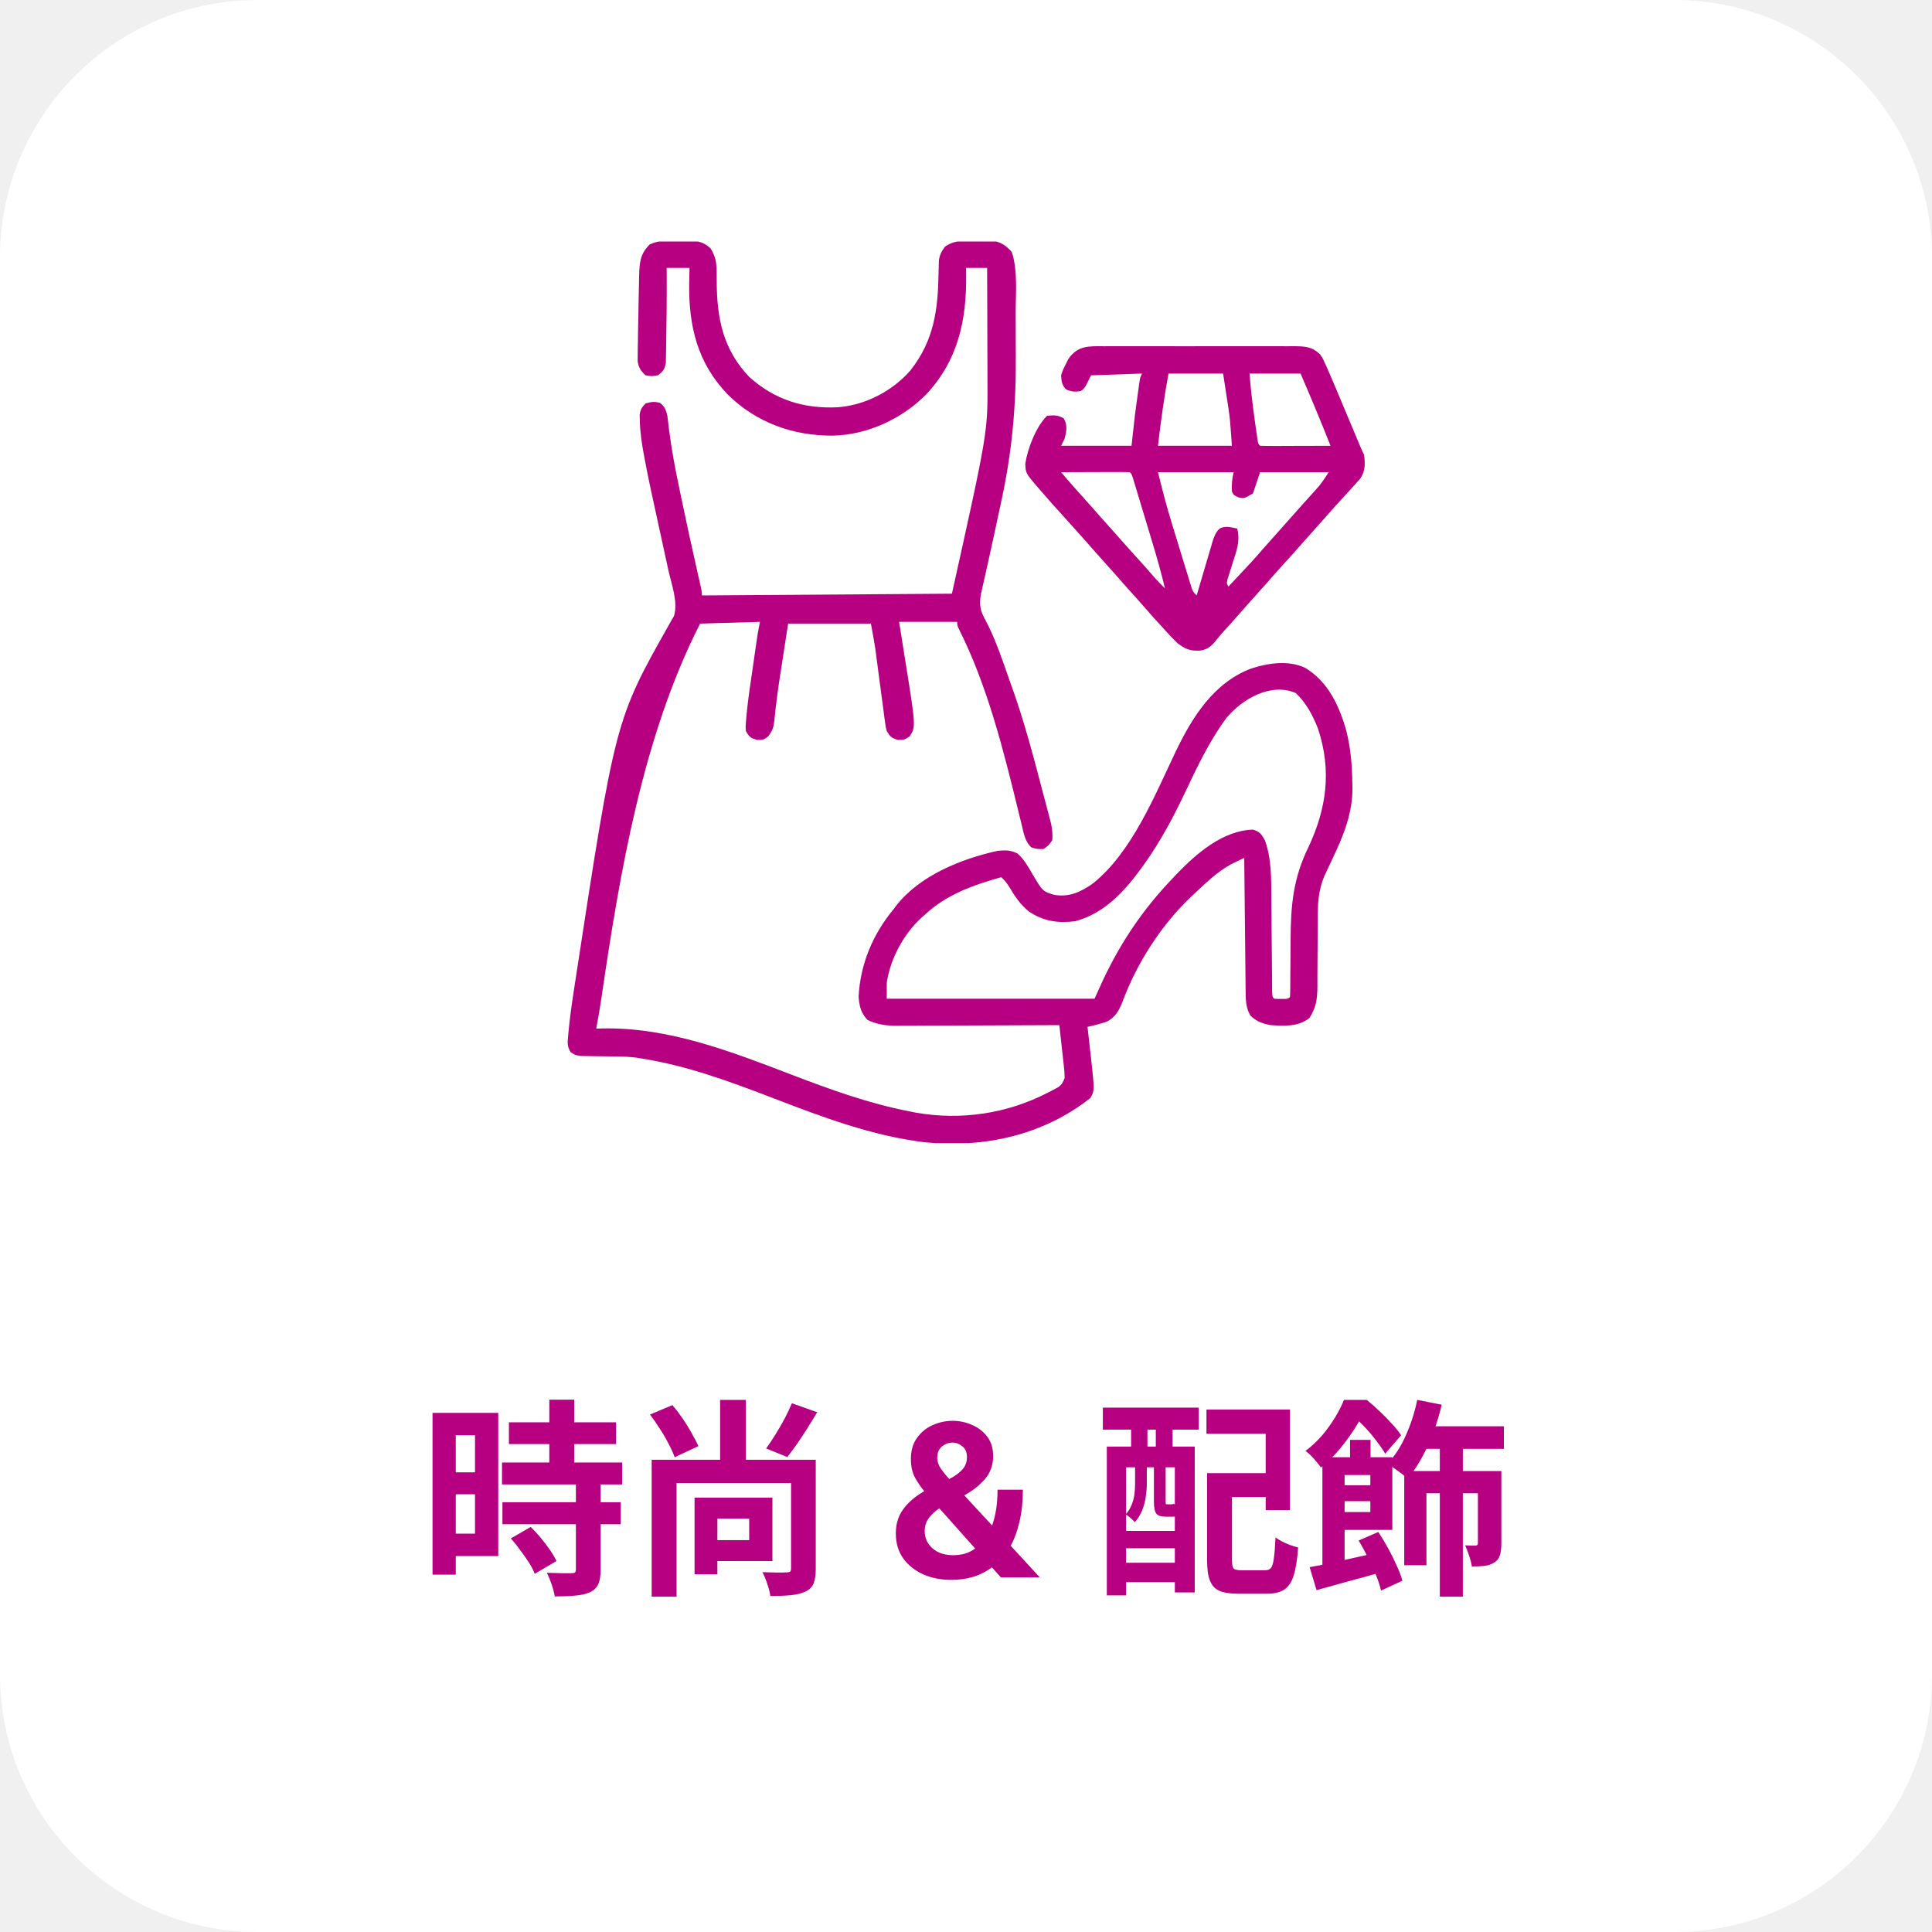
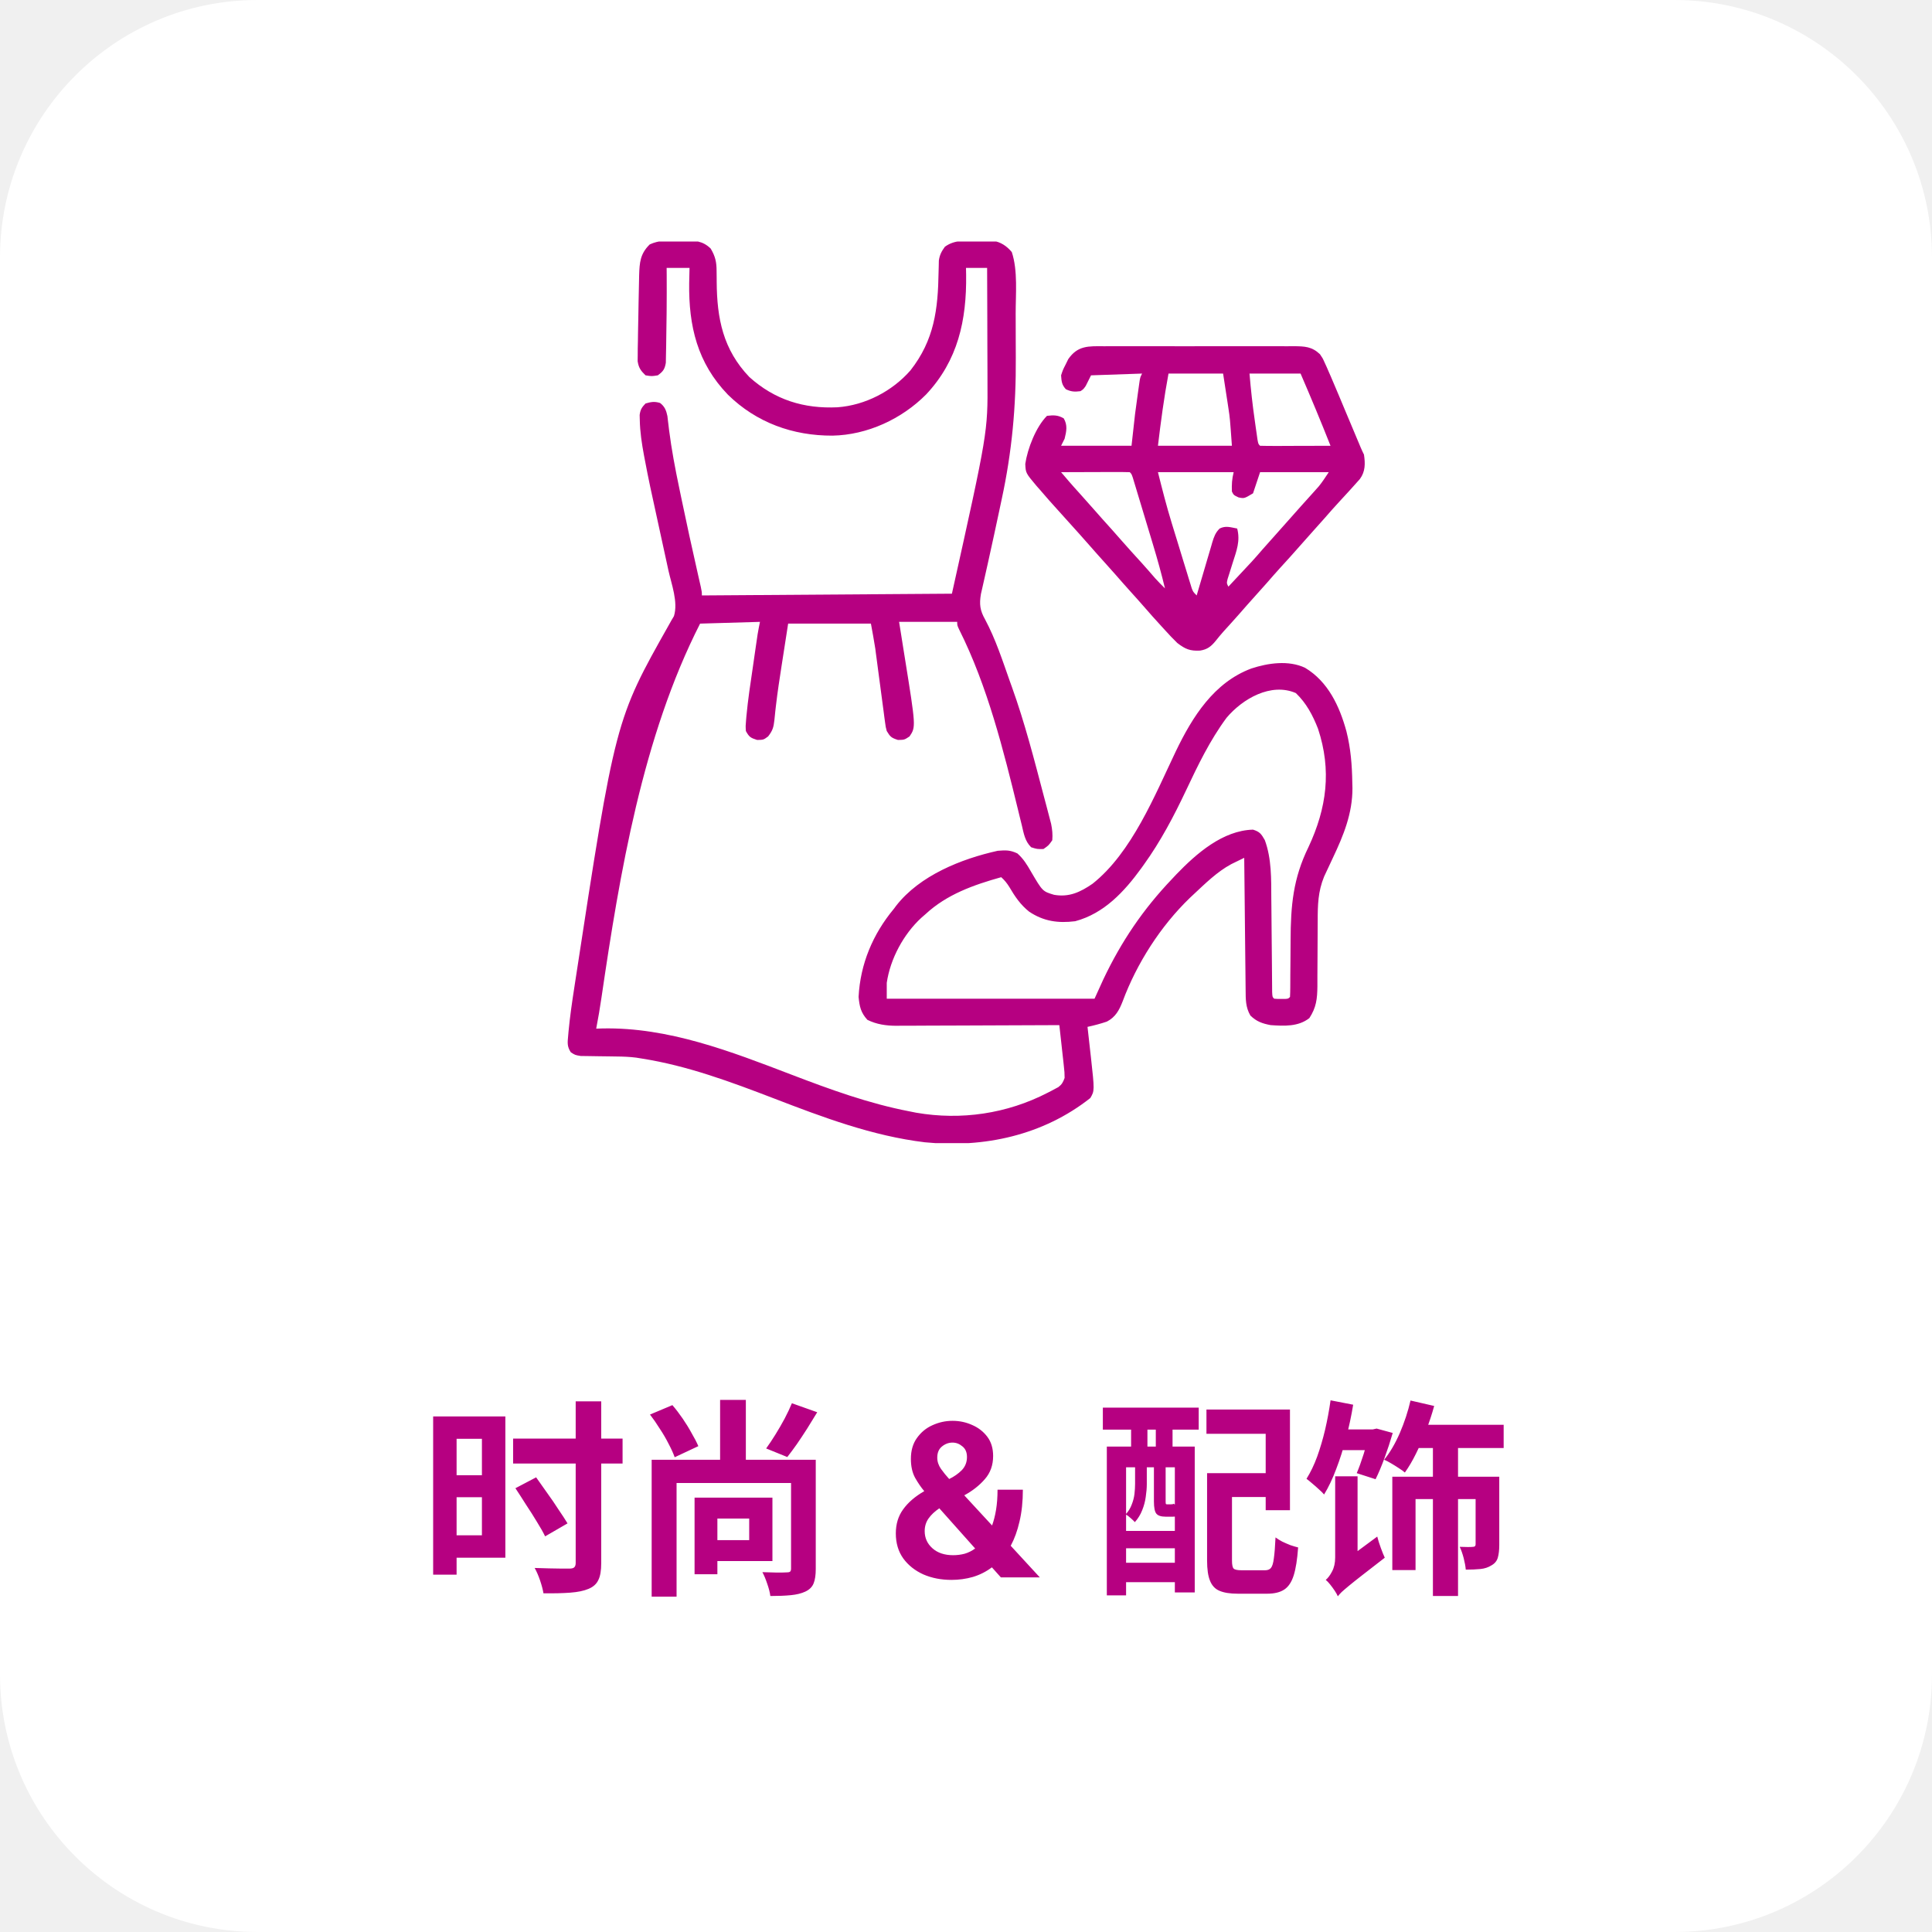
<svg xmlns="http://www.w3.org/2000/svg" width="120" height="120" viewBox="0 0 120 120" fill="none">
  <rect width="120" height="120" rx="16" fill="white" />
-   <path d="M31.61 88.341H38.266V89.693H31.61V88.341ZM31.181 90.837H38.643V92.202H31.181V90.837ZM31.207 93.307H38.552V94.672H31.207V93.307ZM34.119 86.937H35.666V91.721H34.119V86.937ZM35.77 92.137H37.304V97.519C37.304 97.892 37.257 98.182 37.161 98.39C37.066 98.607 36.893 98.776 36.641 98.897C36.39 99.01 36.082 99.079 35.718 99.105C35.363 99.14 34.943 99.157 34.457 99.157C34.423 98.94 34.358 98.689 34.262 98.403C34.167 98.126 34.067 97.887 33.963 97.688C34.284 97.697 34.596 97.705 34.899 97.714C35.203 97.714 35.406 97.714 35.51 97.714C35.606 97.714 35.671 97.701 35.705 97.675C35.749 97.64 35.77 97.575 35.77 97.48V92.137ZM31.727 95.556L32.962 94.841C33.17 95.04 33.378 95.266 33.586 95.517C33.794 95.768 33.985 96.02 34.158 96.271C34.332 96.522 34.466 96.752 34.561 96.96L33.209 97.753C33.14 97.545 33.023 97.315 32.858 97.064C32.694 96.804 32.512 96.544 32.312 96.284C32.122 96.015 31.927 95.773 31.727 95.556ZM27.606 87.756H30.947V96.648H27.606V95.257H29.504V89.147H27.606V87.756ZM27.684 91.448H30.206V92.813H27.684V91.448ZM26.865 87.756H28.308V97.805H26.865V87.756ZM44.727 86.95H46.326V91.396H44.727V86.95ZM40.372 87.86L41.763 87.275C41.98 87.526 42.192 87.804 42.4 88.107C42.608 88.41 42.795 88.714 42.959 89.017C43.133 89.312 43.271 89.58 43.375 89.823L41.906 90.512C41.82 90.269 41.694 89.992 41.529 89.68C41.373 89.368 41.191 89.056 40.983 88.744C40.784 88.423 40.58 88.129 40.372 87.86ZM49.186 87.158L50.759 87.717C50.56 88.046 50.352 88.384 50.135 88.731C49.919 89.069 49.706 89.39 49.498 89.693C49.29 89.988 49.091 90.256 48.9 90.499L47.587 89.966C47.769 89.715 47.96 89.429 48.159 89.108C48.359 88.787 48.549 88.458 48.731 88.12C48.913 87.773 49.065 87.453 49.186 87.158ZM43.141 93.021H44.558V97.779H43.141V93.021ZM43.999 93.021H47.977V96.96H43.999V95.66H46.534V94.321H43.999V93.021ZM40.476 90.668H50.109V92.111H42.023V99.17H40.476V90.668ZM49.134 90.668H50.668V97.454C50.668 97.827 50.625 98.121 50.538 98.338C50.452 98.563 50.278 98.737 50.018 98.858C49.776 98.971 49.477 99.044 49.121 99.079C48.766 99.114 48.341 99.131 47.847 99.131C47.821 98.914 47.756 98.659 47.652 98.364C47.557 98.078 47.457 97.84 47.353 97.649C47.665 97.658 47.969 97.666 48.263 97.675C48.567 97.675 48.77 97.671 48.874 97.662C48.978 97.662 49.048 97.645 49.082 97.61C49.117 97.575 49.134 97.515 49.134 97.428V90.668ZM59.099 98.13C58.457 98.13 57.877 98.017 57.356 97.792C56.837 97.558 56.42 97.229 56.108 96.804C55.797 96.371 55.641 95.851 55.641 95.244C55.641 94.663 55.792 94.165 56.096 93.749C56.399 93.324 56.837 92.947 57.408 92.618C57.209 92.384 57.019 92.107 56.837 91.786C56.663 91.465 56.577 91.075 56.577 90.616C56.577 90.096 56.702 89.663 56.953 89.316C57.205 88.961 57.526 88.696 57.916 88.523C58.314 88.341 58.73 88.25 59.163 88.25C59.597 88.25 60.004 88.337 60.386 88.51C60.767 88.675 61.079 88.917 61.322 89.238C61.564 89.559 61.685 89.957 61.685 90.434C61.685 91.006 61.512 91.487 61.166 91.877C60.828 92.267 60.403 92.601 59.892 92.878L61.62 94.75C61.724 94.464 61.807 94.139 61.867 93.775C61.928 93.402 61.959 92.986 61.959 92.527H63.532C63.532 93.264 63.462 93.922 63.324 94.503C63.194 95.075 63.011 95.578 62.778 96.011L64.585 97.974H62.166L61.608 97.35C61.252 97.619 60.858 97.818 60.425 97.948C60 98.069 59.558 98.13 59.099 98.13ZM58.215 90.538C58.215 90.781 58.292 91.015 58.449 91.24C58.605 91.457 58.773 91.665 58.956 91.864C59.259 91.717 59.519 91.535 59.736 91.318C59.952 91.093 60.06 90.82 60.06 90.499C60.06 90.204 59.965 89.983 59.775 89.836C59.593 89.68 59.389 89.602 59.163 89.602C58.921 89.602 58.7 89.684 58.501 89.849C58.31 90.005 58.215 90.235 58.215 90.538ZM57.434 95.101C57.434 95.526 57.595 95.881 57.916 96.167C58.236 96.453 58.665 96.596 59.203 96.596C59.445 96.596 59.684 96.566 59.917 96.505C60.151 96.436 60.368 96.327 60.568 96.18L58.344 93.684C58.059 93.875 57.833 94.087 57.669 94.321C57.513 94.546 57.434 94.806 57.434 95.101ZM75.728 91.5H79.355V92.982H75.728V91.5ZM74.974 91.5H76.521V96.921C76.521 97.19 76.555 97.359 76.625 97.428C76.694 97.497 76.859 97.532 77.119 97.532C77.171 97.532 77.262 97.532 77.392 97.532C77.522 97.532 77.665 97.532 77.821 97.532C77.977 97.532 78.124 97.532 78.263 97.532C78.41 97.532 78.514 97.532 78.575 97.532C78.739 97.532 78.861 97.484 78.939 97.389C79.025 97.285 79.086 97.086 79.121 96.791C79.164 96.496 79.199 96.063 79.225 95.491C79.337 95.578 79.476 95.664 79.641 95.751C79.805 95.829 79.974 95.903 80.148 95.972C80.33 96.033 80.49 96.08 80.629 96.115C80.577 96.852 80.486 97.428 80.356 97.844C80.226 98.26 80.031 98.555 79.771 98.728C79.511 98.901 79.155 98.988 78.705 98.988C78.635 98.988 78.54 98.988 78.419 98.988C78.297 98.988 78.163 98.988 78.016 98.988C77.868 98.988 77.717 98.988 77.561 98.988C77.413 98.988 77.279 98.988 77.158 98.988C77.036 98.988 76.945 98.988 76.885 98.988C76.399 98.988 76.018 98.927 75.741 98.806C75.472 98.693 75.277 98.485 75.156 98.182C75.034 97.887 74.974 97.467 74.974 96.921V91.5ZM74.935 87.548H80.122V93.801H78.614V89.056H74.935V87.548ZM68.747 89.849H74.207V98.91H72.972V91.136H69.943V99.092H68.747V89.849ZM69.384 95.088H73.557V96.167H69.384V95.088ZM69.384 97.064H73.557V98.273H69.384V97.064ZM68.5 87.431H74.454V88.796H68.5V87.431ZM70.255 87.743H71.269V90.863H70.255V87.743ZM71.789 87.743H72.829V90.863H71.789V87.743ZM70.502 90.85H71.23V92.176C71.23 92.419 71.208 92.683 71.165 92.969C71.13 93.246 71.056 93.524 70.944 93.801C70.84 94.07 70.688 94.317 70.489 94.542C70.428 94.473 70.337 94.386 70.216 94.282C70.103 94.178 70.003 94.104 69.917 94.061C70.09 93.87 70.216 93.667 70.294 93.45C70.38 93.233 70.437 93.017 70.463 92.8C70.489 92.575 70.502 92.362 70.502 92.163V90.85ZM71.672 90.85H72.4V93.242C72.4 93.329 72.404 93.385 72.413 93.411C72.421 93.428 72.447 93.437 72.491 93.437C72.508 93.437 72.53 93.437 72.556 93.437C72.59 93.437 72.621 93.437 72.647 93.437C72.681 93.437 72.707 93.437 72.725 93.437C72.82 93.437 72.876 93.424 72.894 93.398C72.972 93.459 73.076 93.515 73.206 93.567C73.336 93.619 73.457 93.658 73.57 93.684C73.526 93.866 73.444 94 73.323 94.087C73.21 94.165 73.054 94.204 72.855 94.204C72.82 94.204 72.772 94.204 72.712 94.204C72.66 94.204 72.603 94.204 72.543 94.204C72.491 94.204 72.443 94.204 72.4 94.204C72.122 94.204 71.932 94.143 71.828 94.022C71.724 93.901 71.672 93.645 71.672 93.255V90.85ZM88.13 88.588H93.408V89.992H88.13V88.588ZM88.026 86.95L89.547 87.249C89.339 88.142 89.048 88.995 88.676 89.81C88.312 90.616 87.896 91.292 87.428 91.838C87.341 91.751 87.22 91.652 87.064 91.539C86.908 91.418 86.747 91.301 86.583 91.188C86.427 91.067 86.292 90.971 86.18 90.902C86.622 90.451 86.999 89.875 87.311 89.173C87.631 88.462 87.87 87.721 88.026 86.95ZM89.43 89.42H90.86V99.17H89.43V89.42ZM91.796 91.37H93.252V95.868C93.252 96.163 93.221 96.405 93.161 96.596C93.109 96.787 92.992 96.938 92.81 97.051C92.628 97.164 92.424 97.233 92.199 97.259C91.973 97.285 91.713 97.298 91.419 97.298C91.393 97.099 91.336 96.878 91.25 96.635C91.172 96.384 91.089 96.167 91.003 95.985C91.141 95.994 91.271 95.998 91.393 95.998C91.514 95.998 91.601 95.998 91.653 95.998C91.748 95.998 91.796 95.946 91.796 95.842V91.37ZM87.22 91.37H92.381V92.748H88.598V97.22H87.22V91.37ZM83.853 89.433H85.127V91.058H83.853V89.433ZM82.137 90.512H83.515V97.727H82.137V90.512ZM83.047 92.254H85.855V93.242H83.047V92.254ZM81.344 97.337C81.716 97.276 82.141 97.194 82.618 97.09C83.094 96.986 83.601 96.873 84.139 96.752C84.676 96.631 85.213 96.509 85.751 96.388L85.894 97.623C85.183 97.831 84.464 98.03 83.736 98.221C83.016 98.42 82.362 98.602 81.773 98.767L81.344 97.337ZM84.386 95.686L85.608 95.153C85.816 95.465 86.019 95.803 86.219 96.167C86.418 96.531 86.596 96.891 86.752 97.246C86.916 97.593 87.033 97.905 87.103 98.182L85.777 98.793C85.716 98.507 85.612 98.186 85.465 97.831C85.317 97.476 85.148 97.112 84.958 96.739C84.776 96.358 84.585 96.007 84.386 95.686ZM82.904 90.512H86.479V95.023H82.904V93.918H85.114V91.617H82.904V90.512ZM83.476 86.95H84.308V87.249H84.763V87.665C84.589 87.994 84.377 88.358 84.126 88.757C83.874 89.147 83.58 89.55 83.242 89.966C82.904 90.373 82.505 90.768 82.046 91.149C81.976 91.045 81.885 90.928 81.773 90.798C81.66 90.659 81.543 90.529 81.422 90.408C81.3 90.287 81.188 90.191 81.084 90.122C81.482 89.819 81.833 89.489 82.137 89.134C82.44 88.77 82.704 88.402 82.93 88.029C83.155 87.656 83.337 87.297 83.476 86.95ZM83.84 86.95H84.88C85.148 87.158 85.417 87.392 85.686 87.652C85.954 87.903 86.206 88.159 86.44 88.419C86.682 88.679 86.877 88.922 87.025 89.147L86.037 90.291C85.915 90.074 85.746 89.827 85.53 89.55C85.322 89.264 85.092 88.987 84.841 88.718C84.589 88.441 84.342 88.207 84.1 88.016H83.84V86.95Z" fill="#B60081" />
+   <path d="M27.632 87.977H31.389V96.752H27.632V95.361H29.933V89.368H27.632V87.977ZM27.723 91.63H30.336V92.995H27.723V91.63ZM26.904 87.977H28.36V97.805H26.904V87.977ZM31.87 89.355H38.669V90.902H31.87V89.355ZM35.757 87.041H37.343V97.09C37.343 97.558 37.283 97.909 37.161 98.143C37.049 98.386 36.845 98.568 36.55 98.689C36.264 98.81 35.887 98.888 35.419 98.923C34.96 98.958 34.405 98.971 33.755 98.962C33.721 98.745 33.651 98.481 33.547 98.169C33.443 97.866 33.331 97.606 33.209 97.389C33.521 97.398 33.82 97.406 34.106 97.415C34.401 97.424 34.661 97.428 34.886 97.428C35.112 97.428 35.272 97.428 35.367 97.428C35.515 97.428 35.614 97.402 35.666 97.35C35.727 97.298 35.757 97.207 35.757 97.077V87.041ZM32.013 92.436L33.3 91.76C33.508 92.055 33.738 92.38 33.989 92.735C34.241 93.082 34.475 93.424 34.691 93.762C34.917 94.091 35.103 94.377 35.25 94.62L33.859 95.426C33.738 95.175 33.569 94.876 33.352 94.529C33.144 94.182 32.919 93.827 32.676 93.463C32.442 93.09 32.221 92.748 32.013 92.436ZM44.727 86.95H46.326V91.396H44.727V86.95ZM40.372 87.86L41.763 87.275C41.98 87.526 42.192 87.804 42.4 88.107C42.608 88.41 42.795 88.714 42.959 89.017C43.133 89.312 43.271 89.58 43.375 89.823L41.906 90.512C41.82 90.269 41.694 89.992 41.529 89.68C41.373 89.368 41.191 89.056 40.983 88.744C40.784 88.423 40.58 88.129 40.372 87.86ZM49.186 87.158L50.759 87.717C50.56 88.046 50.352 88.384 50.135 88.731C49.919 89.069 49.706 89.39 49.498 89.693C49.29 89.988 49.091 90.256 48.9 90.499L47.587 89.966C47.769 89.715 47.96 89.429 48.159 89.108C48.359 88.787 48.549 88.458 48.731 88.12C48.913 87.773 49.065 87.453 49.186 87.158ZM43.141 93.021H44.558V97.779H43.141V93.021ZM43.999 93.021H47.977V96.96H43.999V95.66H46.534V94.321H43.999V93.021ZM40.476 90.668H50.109V92.111H42.023V99.17H40.476V90.668ZM49.134 90.668H50.668V97.454C50.668 97.827 50.625 98.121 50.538 98.338C50.452 98.563 50.278 98.737 50.018 98.858C49.776 98.971 49.477 99.044 49.121 99.079C48.766 99.114 48.341 99.131 47.847 99.131C47.821 98.914 47.756 98.659 47.652 98.364C47.557 98.078 47.457 97.84 47.353 97.649C47.665 97.658 47.969 97.666 48.263 97.675C48.567 97.675 48.77 97.671 48.874 97.662C48.978 97.662 49.048 97.645 49.082 97.61C49.117 97.575 49.134 97.515 49.134 97.428V90.668ZM59.099 98.13C58.457 98.13 57.877 98.017 57.356 97.792C56.837 97.558 56.42 97.229 56.108 96.804C55.797 96.371 55.641 95.851 55.641 95.244C55.641 94.663 55.792 94.165 56.096 93.749C56.399 93.324 56.837 92.947 57.408 92.618C57.209 92.384 57.019 92.107 56.837 91.786C56.663 91.465 56.577 91.075 56.577 90.616C56.577 90.096 56.702 89.663 56.953 89.316C57.205 88.961 57.526 88.696 57.916 88.523C58.314 88.341 58.73 88.25 59.163 88.25C59.597 88.25 60.004 88.337 60.386 88.51C60.767 88.675 61.079 88.917 61.322 89.238C61.564 89.559 61.685 89.957 61.685 90.434C61.685 91.006 61.512 91.487 61.166 91.877C60.828 92.267 60.403 92.601 59.892 92.878L61.62 94.75C61.724 94.464 61.807 94.139 61.867 93.775C61.928 93.402 61.959 92.986 61.959 92.527H63.532C63.532 93.264 63.462 93.922 63.324 94.503C63.194 95.075 63.011 95.578 62.778 96.011L64.585 97.974H62.166L61.608 97.35C61.252 97.619 60.858 97.818 60.425 97.948C60 98.069 59.558 98.13 59.099 98.13ZM58.215 90.538C58.215 90.781 58.292 91.015 58.449 91.24C58.605 91.457 58.773 91.665 58.956 91.864C59.259 91.717 59.519 91.535 59.736 91.318C59.952 91.093 60.06 90.82 60.06 90.499C60.06 90.204 59.965 89.983 59.775 89.836C59.593 89.68 59.389 89.602 59.163 89.602C58.921 89.602 58.7 89.684 58.501 89.849C58.31 90.005 58.215 90.235 58.215 90.538ZM57.434 95.101C57.434 95.526 57.595 95.881 57.916 96.167C58.236 96.453 58.665 96.596 59.203 96.596C59.445 96.596 59.684 96.566 59.917 96.505C60.151 96.436 60.368 96.327 60.568 96.18L58.344 93.684C58.059 93.875 57.833 94.087 57.669 94.321C57.513 94.546 57.434 94.806 57.434 95.101ZM75.728 91.5H79.355V92.982H75.728V91.5ZM74.974 91.5H76.521V96.921C76.521 97.19 76.555 97.359 76.625 97.428C76.694 97.497 76.859 97.532 77.119 97.532C77.171 97.532 77.262 97.532 77.392 97.532C77.522 97.532 77.665 97.532 77.821 97.532C77.977 97.532 78.124 97.532 78.263 97.532C78.41 97.532 78.514 97.532 78.575 97.532C78.739 97.532 78.861 97.484 78.939 97.389C79.025 97.285 79.086 97.086 79.121 96.791C79.164 96.496 79.199 96.063 79.225 95.491C79.337 95.578 79.476 95.664 79.641 95.751C79.805 95.829 79.974 95.903 80.148 95.972C80.33 96.033 80.49 96.08 80.629 96.115C80.577 96.852 80.486 97.428 80.356 97.844C80.226 98.26 80.031 98.555 79.771 98.728C79.511 98.901 79.155 98.988 78.705 98.988C78.635 98.988 78.54 98.988 78.419 98.988C78.297 98.988 78.163 98.988 78.016 98.988C77.868 98.988 77.717 98.988 77.561 98.988C77.413 98.988 77.279 98.988 77.158 98.988C77.036 98.988 76.945 98.988 76.885 98.988C76.399 98.988 76.018 98.927 75.741 98.806C75.472 98.693 75.277 98.485 75.156 98.182C75.034 97.887 74.974 97.467 74.974 96.921V91.5ZM74.935 87.548H80.122V93.801H78.614V89.056H74.935V87.548ZM68.747 89.849H74.207V98.91H72.972V91.136H69.943V99.092H68.747V89.849ZM69.384 95.088H73.557V96.167H69.384V95.088ZM69.384 97.064H73.557V98.273H69.384V97.064ZM68.5 87.431H74.454V88.796H68.5V87.431ZM70.255 87.743H71.269V90.863H70.255V87.743ZM71.789 87.743H72.829V90.863H71.789V87.743ZM70.502 90.85H71.23V92.176C71.23 92.419 71.208 92.683 71.165 92.969C71.13 93.246 71.056 93.524 70.944 93.801C70.84 94.07 70.688 94.317 70.489 94.542C70.428 94.473 70.337 94.386 70.216 94.282C70.103 94.178 70.003 94.104 69.917 94.061C70.09 93.87 70.216 93.667 70.294 93.45C70.38 93.233 70.437 93.017 70.463 92.8C70.489 92.575 70.502 92.362 70.502 92.163V90.85ZM71.672 90.85H72.4V93.242C72.4 93.329 72.404 93.385 72.413 93.411C72.421 93.428 72.447 93.437 72.491 93.437C72.508 93.437 72.53 93.437 72.556 93.437C72.59 93.437 72.621 93.437 72.647 93.437C72.681 93.437 72.707 93.437 72.725 93.437C72.82 93.437 72.876 93.424 72.894 93.398C72.972 93.459 73.076 93.515 73.206 93.567C73.336 93.619 73.457 93.658 73.57 93.684C73.526 93.866 73.444 94 73.323 94.087C73.21 94.165 73.054 94.204 72.855 94.204C72.82 94.204 72.772 94.204 72.712 94.204C72.66 94.204 72.603 94.204 72.543 94.204C72.491 94.204 72.443 94.204 72.4 94.204C72.122 94.204 71.932 94.143 71.828 94.022C71.724 93.901 71.672 93.645 71.672 93.255V90.85ZM87.675 88.497H93.395V89.94H87.675V88.497ZM87.61 86.989L89.079 87.327C88.94 87.838 88.771 88.35 88.572 88.861C88.381 89.364 88.173 89.84 87.948 90.291C87.731 90.733 87.501 91.123 87.259 91.461C87.172 91.383 87.046 91.292 86.882 91.188C86.726 91.084 86.565 90.984 86.401 90.889C86.245 90.794 86.102 90.72 85.972 90.668C86.336 90.217 86.661 89.663 86.947 89.004C87.233 88.337 87.454 87.665 87.61 86.989ZM86.479 91.721H92.303V93.112H87.922V97.519H86.479V91.721ZM91.653 91.721H93.122V95.959C93.122 96.28 93.091 96.544 93.031 96.752C92.97 96.96 92.836 97.12 92.628 97.233C92.437 97.354 92.212 97.428 91.952 97.454C91.692 97.48 91.388 97.493 91.042 97.493C91.024 97.285 90.981 97.047 90.912 96.778C90.842 96.509 90.76 96.275 90.665 96.076C90.847 96.085 91.016 96.089 91.172 96.089C91.328 96.089 91.436 96.085 91.497 96.076C91.601 96.076 91.653 96.024 91.653 95.92V91.721ZM89.001 89.589H90.561V99.131H89.001V89.589ZM82.8 88.783H85.4V90.07H82.8V88.783ZM82.644 86.976L84.048 87.249C83.935 87.942 83.788 88.631 83.606 89.316C83.432 89.992 83.229 90.633 82.995 91.24C82.769 91.847 82.518 92.375 82.241 92.826C82.171 92.739 82.067 92.635 81.929 92.514C81.79 92.384 81.647 92.258 81.5 92.137C81.361 92.016 81.244 91.92 81.149 91.851C81.4 91.452 81.621 90.993 81.812 90.473C82.002 89.944 82.167 89.385 82.306 88.796C82.444 88.198 82.557 87.591 82.644 86.976ZM85.062 88.783H85.27L85.504 88.731L86.505 89.004C86.357 89.515 86.188 90.031 85.998 90.551C85.807 91.071 85.621 91.513 85.439 91.877L84.269 91.5C84.407 91.179 84.55 90.785 84.698 90.317C84.845 89.849 84.966 89.407 85.062 88.991V88.783ZM83.099 99.144L82.774 97.727L83.099 97.246L85.543 95.439C85.595 95.647 85.668 95.881 85.764 96.141C85.859 96.401 85.941 96.605 86.011 96.752C85.447 97.185 84.984 97.545 84.62 97.831C84.264 98.108 83.987 98.329 83.788 98.494C83.588 98.659 83.437 98.789 83.333 98.884C83.237 98.979 83.159 99.066 83.099 99.144ZM83.099 99.157C83.055 99.053 82.99 98.936 82.904 98.806C82.817 98.676 82.722 98.546 82.618 98.416C82.522 98.295 82.431 98.199 82.345 98.13C82.483 98.017 82.613 97.844 82.735 97.61C82.865 97.367 82.93 97.077 82.93 96.739V91.695H84.321V97.545C84.321 97.545 84.26 97.606 84.139 97.727C84.017 97.84 83.874 97.983 83.71 98.156C83.545 98.329 83.402 98.507 83.281 98.689C83.159 98.871 83.099 99.027 83.099 99.157Z" fill="#B60081" />
  <g clip-path="url(#clip0_150_2028)">
    <path d="M42.117 14.945C42.239 14.944 42.361 14.942 42.487 14.94C43.154 14.943 43.639 14.949 44.141 15.438C44.431 15.923 44.509 16.279 44.509 16.842C44.511 16.984 44.512 17.127 44.514 17.274C44.514 17.348 44.515 17.422 44.515 17.499C44.53 19.779 44.907 21.71 46.547 23.422C48.124 24.838 49.936 25.397 52.02 25.297C53.739 25.171 55.418 24.3 56.548 23.008C58.033 21.117 58.261 19.21 58.297 16.886C58.3 16.764 58.304 16.642 58.307 16.516C58.309 16.406 58.312 16.296 58.314 16.183C58.367 15.826 58.477 15.619 58.687 15.328C59.285 14.889 59.953 14.951 60.663 14.959C60.781 14.958 60.898 14.957 61.02 14.955C61.133 14.956 61.247 14.956 61.364 14.957C61.416 14.957 61.416 14.957 61.676 14.958C62.158 15.027 62.534 15.285 62.844 15.656C63.229 16.813 63.082 18.274 63.085 19.487C63.085 19.53 63.085 19.53 63.086 19.747C63.087 20.201 63.088 20.655 63.089 21.109C63.089 21.478 63.091 21.847 63.093 22.215C63.113 25.24 62.855 28.061 62.215 31.023C62.166 31.252 62.118 31.48 62.069 31.709C61.851 32.74 61.627 33.769 61.399 34.798C61.381 34.88 61.362 34.962 61.344 35.047C61.261 35.42 61.177 35.794 61.092 36.168C61.063 36.297 61.034 36.425 61.004 36.558C60.979 36.668 60.954 36.778 60.928 36.891C60.819 37.534 60.868 37.915 61.189 38.481C61.844 39.708 62.271 41.037 62.734 42.344C62.772 42.447 62.809 42.55 62.847 42.657C63.654 44.898 64.244 47.209 64.85 49.51C64.897 49.688 64.944 49.865 64.992 50.043C65.055 50.282 65.118 50.522 65.18 50.762C65.215 50.896 65.25 51.029 65.286 51.167C65.358 51.523 65.39 51.825 65.359 52.188C65.134 52.509 65.134 52.509 64.812 52.734C64.416 52.741 64.416 52.741 64.047 52.625C63.66 52.247 63.586 51.763 63.466 51.254C63.418 51.062 63.371 50.869 63.323 50.677C63.299 50.575 63.274 50.474 63.249 50.37C62.327 46.591 61.332 42.608 59.582 39.116C59.453 38.844 59.453 38.844 59.453 38.625C58.262 38.625 57.071 38.625 55.844 38.625C55.889 38.905 55.933 39.184 55.98 39.473C56.024 39.75 56.068 40.027 56.112 40.305C56.142 40.494 56.173 40.684 56.203 40.873C56.89 45.152 56.89 45.152 56.493 45.741C56.172 45.953 56.172 45.953 55.775 45.96C55.364 45.83 55.294 45.764 55.078 45.406C55.011 45.154 55.011 45.154 54.974 44.874C54.967 44.821 54.967 44.821 54.93 44.554C54.915 44.44 54.901 44.327 54.886 44.21C54.87 44.092 54.854 43.974 54.838 43.852C54.787 43.475 54.737 43.097 54.688 42.72C54.639 42.345 54.588 41.97 54.538 41.595C54.507 41.362 54.476 41.13 54.446 40.896C54.431 40.788 54.417 40.68 54.402 40.569C54.39 40.476 54.378 40.383 54.366 40.287C54.286 39.767 54.188 39.251 54.094 38.734C52.397 38.734 50.701 38.734 48.953 38.734C48.852 39.389 48.75 40.043 48.645 40.717C48.612 40.929 48.579 41.141 48.545 41.359C48.419 42.172 48.294 42.983 48.199 43.8C48.186 43.91 48.173 44.02 48.16 44.134C48.138 44.329 48.118 44.524 48.1 44.719C48.049 45.171 47.997 45.37 47.71 45.74C47.422 45.953 47.422 45.953 47.025 45.96C46.614 45.83 46.531 45.775 46.328 45.406C46.308 45.088 46.308 45.088 46.342 44.706C46.348 44.636 46.354 44.565 46.36 44.492C46.456 43.457 46.614 42.428 46.766 41.4C46.796 41.191 46.826 40.982 46.856 40.773C46.885 40.573 46.914 40.373 46.943 40.172C46.957 40.08 46.97 39.987 46.984 39.892C46.997 39.806 47.01 39.719 47.023 39.63C47.028 39.592 47.028 39.592 47.056 39.401C47.099 39.141 47.151 38.883 47.203 38.625C45.976 38.661 44.749 38.697 43.484 38.734C39.909 45.748 38.49 54.254 37.36 61.954C37.265 62.602 37.157 63.247 37.031 63.891C37.156 63.887 37.281 63.883 37.409 63.879C41.509 63.793 45.384 65.303 49.158 66.748C51.566 67.669 53.961 68.543 56.5 69.031C56.633 69.058 56.767 69.085 56.904 69.112C59.703 69.596 62.549 69.174 65.065 67.876C65.146 67.835 65.226 67.794 65.309 67.751C65.384 67.711 65.459 67.671 65.536 67.629C65.602 67.594 65.668 67.558 65.737 67.522C65.962 67.348 66.025 67.222 66.125 66.953C66.12 66.602 66.12 66.602 66.075 66.193C66.067 66.121 66.059 66.048 66.052 65.974C66.027 65.744 66.001 65.515 65.975 65.285C65.958 65.129 65.941 64.973 65.924 64.817C65.883 64.435 65.84 64.053 65.797 63.672C65.662 63.673 65.527 63.673 65.388 63.674C64.115 63.681 62.843 63.686 61.57 63.689C60.915 63.691 60.261 63.693 59.607 63.697C58.975 63.7 58.343 63.702 57.711 63.703C57.47 63.704 57.23 63.705 56.989 63.707C56.651 63.709 56.313 63.709 55.975 63.709C55.926 63.71 55.926 63.71 55.676 63.713C55.037 63.71 54.454 63.629 53.875 63.344C53.464 62.892 53.387 62.518 53.328 61.922C53.434 59.868 54.213 58.023 55.516 56.453C55.563 56.39 55.611 56.326 55.66 56.26C57.128 54.375 59.709 53.345 61.969 52.844C62.47 52.803 62.736 52.793 63.192 53.008C63.576 53.349 63.793 53.714 64.047 54.156C64.757 55.364 64.757 55.364 65.469 55.578C66.405 55.742 67.1 55.413 67.86 54.891C70.303 52.955 71.734 49.381 73.036 46.657C74.063 44.524 75.4 42.39 77.719 41.523C78.761 41.18 80.031 40.996 81.055 41.475C82.49 42.333 83.201 43.862 83.629 45.424C83.898 46.494 83.977 47.518 83.994 48.619C83.996 48.675 83.996 48.675 84.003 48.956C84.006 50.526 83.45 51.883 82.791 53.275C82.694 53.48 82.598 53.687 82.502 53.893C82.416 54.078 82.329 54.263 82.242 54.448C81.863 55.378 81.844 56.206 81.845 57.202C81.844 57.348 81.843 57.494 81.842 57.64C81.837 58.257 81.834 58.874 81.833 59.491C81.833 59.87 81.83 60.249 81.826 60.628C81.825 60.84 81.825 61.053 81.826 61.265C81.817 62.045 81.757 62.575 81.328 63.234C80.646 63.777 79.754 63.73 78.922 63.672C78.403 63.574 78.045 63.449 77.664 63.077C77.361 62.559 77.373 62.065 77.368 61.476C77.367 61.388 77.366 61.299 77.365 61.208C77.361 60.916 77.359 60.623 77.356 60.331C77.354 60.128 77.351 59.925 77.349 59.722C77.343 59.188 77.338 58.655 77.332 58.121C77.327 57.576 77.321 57.032 77.315 56.487C77.303 55.418 77.292 54.35 77.281 53.281C77.109 53.364 76.937 53.448 76.765 53.532C76.669 53.579 76.573 53.626 76.475 53.674C75.585 54.152 74.843 54.895 74.109 55.578C74.042 55.641 73.974 55.704 73.905 55.769C72.085 57.525 70.607 59.835 69.73 62.197C69.517 62.743 69.289 63.174 68.75 63.453C68.354 63.588 67.955 63.692 67.547 63.781C67.552 63.825 67.552 63.825 67.577 64.045C67.622 64.445 67.667 64.844 67.711 65.244C67.727 65.381 67.742 65.518 67.758 65.659C67.988 67.745 67.988 67.745 67.721 68.201C64.791 70.514 61.122 71.315 57.449 70.95C54.191 70.559 51.094 69.39 48.051 68.218C45.391 67.197 42.699 66.195 39.875 65.75C39.815 65.74 39.815 65.74 39.51 65.691C39.106 65.64 38.716 65.625 38.308 65.621C38.158 65.619 38.008 65.616 37.858 65.614C37.625 65.61 37.392 65.606 37.158 65.605C36.931 65.603 36.704 65.599 36.476 65.594C36.341 65.593 36.206 65.591 36.068 65.589C35.719 65.531 35.719 65.531 35.452 65.357C35.212 64.987 35.251 64.753 35.291 64.317C35.298 64.24 35.304 64.163 35.311 64.084C35.397 63.165 35.53 62.252 35.671 61.341C35.685 61.248 35.699 61.154 35.714 61.058C38.216 44.716 38.216 44.716 41.559 38.791C41.61 38.7 41.661 38.608 41.714 38.514C41.762 38.433 41.81 38.352 41.86 38.268C42.132 37.396 41.704 36.28 41.513 35.414C41.48 35.261 41.447 35.109 41.414 34.956C41.327 34.556 41.239 34.155 41.152 33.755C40.317 29.942 40.317 29.942 40.051 28.554C40.043 28.51 40.043 28.51 40 28.287C39.863 27.554 39.751 26.821 39.738 26.074C39.735 25.976 39.733 25.877 39.73 25.775C39.773 25.445 39.864 25.3 40.094 25.062C40.435 24.961 40.654 24.924 40.996 25.028C41.284 25.244 41.383 25.495 41.454 25.843C41.459 25.885 41.459 25.885 41.483 26.097C41.495 26.192 41.507 26.288 41.519 26.386C41.525 26.437 41.525 26.437 41.555 26.695C41.711 27.919 41.938 29.119 42.192 30.326C42.235 30.534 42.278 30.741 42.321 30.948C42.643 32.499 42.982 34.046 43.333 35.591C43.341 35.63 43.341 35.63 43.386 35.828C43.434 36.037 43.481 36.246 43.529 36.456C43.594 36.766 43.594 36.766 43.594 36.984C46.156 36.966 46.156 36.966 59.125 36.875C61.353 26.848 61.353 26.848 61.334 23.637C61.333 23.433 61.333 23.23 61.333 23.027C61.332 22.498 61.33 21.97 61.327 21.441C61.325 20.9 61.324 20.358 61.323 19.816C61.321 18.757 61.317 17.699 61.312 16.641C60.879 16.641 60.446 16.641 60 16.641C60.002 16.781 60.005 16.921 60.008 17.065C60.044 19.889 59.499 22.396 57.524 24.499C56.009 26.027 53.868 27.017 51.708 27.058C49.253 27.068 46.989 26.256 45.215 24.518C43.309 22.546 42.773 20.247 42.806 17.596C42.812 17.278 42.82 16.959 42.828 16.641C42.359 16.641 41.89 16.641 41.406 16.641C41.407 16.788 41.409 16.936 41.41 17.088C41.414 17.814 41.412 18.54 41.406 19.266C41.406 19.342 41.405 19.419 41.404 19.497C41.401 19.986 41.394 20.475 41.383 20.964C41.38 21.126 41.378 21.287 41.377 21.449C41.374 21.678 41.369 21.906 41.363 22.135C41.361 22.267 41.359 22.399 41.356 22.536C41.285 22.939 41.186 23.071 40.859 23.312C40.477 23.374 40.477 23.374 40.094 23.312C39.797 23.024 39.668 22.844 39.605 22.433C39.606 22.309 39.608 22.185 39.61 22.058C39.611 21.918 39.611 21.778 39.612 21.634C39.615 21.483 39.619 21.331 39.622 21.18C39.624 21.024 39.626 20.868 39.628 20.712C39.633 20.31 39.642 19.908 39.651 19.505C39.656 19.271 39.66 19.036 39.663 18.802C39.67 18.368 39.68 17.935 39.69 17.502C39.693 17.37 39.695 17.238 39.698 17.102C39.723 16.304 39.762 15.761 40.357 15.181C40.941 14.912 41.482 14.937 42.117 14.945ZM76.181 44.586C75.147 45.985 74.405 47.529 73.666 49.096C72.909 50.698 72.085 52.263 71.047 53.705C70.992 53.782 70.937 53.858 70.881 53.937C69.827 55.386 68.573 56.741 66.781 57.219C65.716 57.352 64.817 57.224 63.922 56.624C63.378 56.192 63.034 55.676 62.684 55.081C62.536 54.845 62.394 54.67 62.187 54.484C60.474 54.964 58.808 55.55 57.484 56.781C57.442 56.818 57.442 56.818 57.231 57.001C56.123 58.017 55.296 59.553 55.078 61.047C55.078 61.372 55.078 61.697 55.078 62.031C59.337 62.031 63.596 62.031 67.984 62.031C68.165 61.634 68.345 61.237 68.531 60.828C69.649 58.475 70.998 56.479 72.797 54.594C72.885 54.499 72.974 54.405 73.066 54.307C74.309 53.018 75.943 51.581 77.828 51.531C78.252 51.664 78.339 51.797 78.56 52.181C78.986 53.339 78.957 54.592 78.963 55.808C78.965 55.985 78.967 56.162 78.969 56.339C78.974 56.8 78.978 57.261 78.981 57.722C78.987 58.465 78.994 59.207 79.002 59.949C79.004 60.208 79.006 60.467 79.008 60.726C79.009 60.883 79.011 61.04 79.012 61.197C79.013 61.335 79.014 61.473 79.015 61.614C79.031 61.922 79.031 61.922 79.141 62.031C79.339 62.046 79.339 62.046 79.578 62.045C79.657 62.045 79.736 62.045 79.817 62.046C80.016 62.031 80.016 62.031 80.125 61.922C80.136 61.733 80.14 61.543 80.141 61.353C80.141 61.231 80.142 61.11 80.143 60.984C80.143 60.918 80.143 60.918 80.144 60.581C80.147 60.3 80.149 60.019 80.152 59.737C80.156 59.294 80.159 58.85 80.161 58.406C80.169 56.248 80.313 54.57 81.273 52.611C82.405 50.194 82.72 47.847 81.864 45.261C81.539 44.428 81.138 43.669 80.487 43.048C78.941 42.377 77.171 43.407 76.181 44.586Z" fill="#B60081" />
    <path d="M68.578 21.506C68.715 21.505 68.851 21.504 68.992 21.504C69.366 21.502 69.739 21.503 70.113 21.504C70.504 21.505 70.896 21.504 71.288 21.503C71.945 21.502 72.603 21.503 73.26 21.506C74.02 21.508 74.779 21.507 75.538 21.505C76.191 21.503 76.844 21.503 77.497 21.504C77.887 21.504 78.276 21.504 78.666 21.503C79.1 21.502 79.534 21.504 79.969 21.506C80.033 21.506 80.033 21.506 80.358 21.503C81.038 21.51 81.479 21.523 81.984 22C82.15 22.241 82.15 22.241 82.267 22.501C82.311 22.597 82.356 22.694 82.401 22.793C82.444 22.892 82.487 22.991 82.531 23.094C82.573 23.188 82.615 23.282 82.657 23.38C82.786 23.675 82.911 23.972 83.035 24.27C83.08 24.377 83.126 24.484 83.172 24.594C83.314 24.933 83.456 25.271 83.597 25.61C83.741 25.951 83.884 26.292 84.028 26.634C84.117 26.845 84.205 27.057 84.294 27.269C84.314 27.316 84.314 27.316 84.415 27.556C84.432 27.598 84.432 27.598 84.521 27.81C84.582 27.953 84.649 28.095 84.719 28.235C84.801 28.796 84.809 29.282 84.466 29.752C84.335 29.905 84.2 30.055 84.062 30.203C83.969 30.307 83.875 30.411 83.778 30.518C83.57 30.747 83.361 30.974 83.151 31.2C82.856 31.52 82.569 31.844 82.284 32.173C82.059 32.43 81.831 32.684 81.601 32.938C81.309 33.261 81.019 33.586 80.733 33.915C80.334 34.374 79.923 34.822 79.513 35.272C79.231 35.583 78.954 35.899 78.679 36.216C78.452 36.474 78.222 36.729 77.992 36.984C77.635 37.38 77.283 37.778 76.934 38.179C76.62 38.536 76.3 38.887 75.981 39.238C75.821 39.419 75.667 39.605 75.517 39.794C75.232 40.147 74.992 40.341 74.535 40.41C73.918 40.441 73.625 40.323 73.125 39.938C72.86 39.684 72.612 39.416 72.366 39.145C72.332 39.108 72.332 39.108 72.161 38.922C71.77 38.495 71.384 38.066 71.007 37.628C70.787 37.374 70.561 37.125 70.336 36.875C69.979 36.48 69.626 36.081 69.276 35.679C69.048 35.419 68.817 35.163 68.586 34.906C68.292 34.58 67.999 34.253 67.711 33.922C67.261 33.406 66.802 32.899 66.344 32.391C66.015 32.027 65.687 31.662 65.359 31.297C65.292 31.221 65.224 31.146 65.154 31.068C64.965 30.855 64.779 30.639 64.594 30.422C64.558 30.382 64.558 30.382 64.38 30.18C63.707 29.379 63.707 29.379 63.682 28.813C63.821 27.866 64.344 26.515 65.031 25.828C65.448 25.782 65.703 25.774 66.07 25.985C66.318 26.408 66.241 26.786 66.125 27.25C66.053 27.395 65.981 27.539 65.906 27.688C67.35 27.688 68.794 27.688 70.281 27.688C70.353 27.038 70.425 26.388 70.5 25.719C70.555 25.299 70.61 24.88 70.671 24.461C70.684 24.362 70.698 24.263 70.713 24.162C70.719 24.114 70.719 24.114 70.753 23.877C70.765 23.794 70.777 23.711 70.789 23.626C70.828 23.422 70.828 23.422 70.937 23.203C69.891 23.239 68.844 23.275 67.766 23.313C67.657 23.529 67.549 23.746 67.437 23.969C67.294 24.174 67.294 24.174 67.109 24.297C66.748 24.343 66.529 24.334 66.2 24.174C65.945 23.89 65.933 23.691 65.906 23.313C66.016 22.977 66.016 22.977 66.186 22.643C66.241 22.532 66.295 22.421 66.351 22.307C66.939 21.454 67.612 21.499 68.578 21.506ZM72.578 23.203C72.299 24.694 72.102 26.182 71.922 27.688C73.438 27.688 74.954 27.688 76.516 27.688C76.392 25.965 76.392 25.965 76.3 25.361C76.282 25.245 76.265 25.129 76.247 25.009C76.225 24.869 76.203 24.729 76.181 24.584C76.111 24.128 76.041 23.673 75.969 23.203C74.85 23.203 73.731 23.203 72.578 23.203ZM77.609 23.203C77.691 24.187 77.796 25.147 77.937 26.122C77.957 26.261 77.976 26.401 77.996 26.544C78.015 26.676 78.034 26.808 78.054 26.944C78.071 27.063 78.088 27.183 78.105 27.305C78.156 27.578 78.156 27.578 78.266 27.688C78.589 27.697 78.91 27.7 79.233 27.698C79.33 27.698 79.427 27.698 79.527 27.698C79.838 27.697 80.149 27.696 80.46 27.694C80.67 27.694 80.88 27.693 81.091 27.693C81.607 27.692 82.124 27.69 82.641 27.688C82.045 26.181 81.424 24.69 80.781 23.203C79.734 23.203 78.688 23.203 77.609 23.203ZM65.906 29.328C66.01 29.45 66.114 29.572 66.219 29.693C66.276 29.761 66.334 29.829 66.394 29.899C66.608 30.147 66.827 30.391 67.048 30.634C67.344 30.962 67.639 31.291 67.93 31.625C68.301 32.051 68.679 32.471 69.058 32.89C69.265 33.121 69.469 33.353 69.673 33.587C70.072 34.045 70.481 34.492 70.891 34.941C71.182 35.263 71.467 35.589 71.75 35.918C71.945 36.136 72.152 36.341 72.359 36.547C72.14 35.636 71.892 34.738 71.62 33.842C71.582 33.715 71.544 33.589 71.505 33.459C71.425 33.194 71.345 32.929 71.265 32.665C71.142 32.258 71.019 31.851 70.897 31.444C70.819 31.186 70.741 30.928 70.663 30.67C70.626 30.548 70.59 30.426 70.552 30.3C70.518 30.188 70.484 30.076 70.449 29.961C70.419 29.863 70.389 29.764 70.359 29.662C70.281 29.438 70.281 29.438 70.172 29.328C69.856 29.319 69.543 29.316 69.228 29.317C69.133 29.318 69.039 29.318 68.942 29.318C68.638 29.319 68.335 29.32 68.032 29.321C67.827 29.322 67.622 29.323 67.417 29.323C66.913 29.324 66.41 29.326 65.906 29.328ZM71.922 29.328C72.188 30.392 72.455 31.44 72.777 32.486C72.815 32.609 72.853 32.732 72.891 32.859C72.97 33.115 73.049 33.372 73.128 33.628C73.249 34.022 73.369 34.416 73.489 34.81C73.566 35.061 73.643 35.311 73.721 35.562C73.738 35.621 73.738 35.621 73.829 35.919C73.862 36.027 73.896 36.135 73.931 36.246C73.96 36.342 73.989 36.437 74.019 36.535C74.109 36.766 74.109 36.766 74.328 36.984C74.362 36.867 74.396 36.749 74.432 36.628C74.559 36.192 74.688 35.756 74.818 35.32C74.874 35.132 74.929 34.943 74.984 34.754C75.063 34.482 75.144 34.211 75.225 33.94C75.249 33.856 75.273 33.772 75.298 33.684C75.405 33.336 75.492 33.086 75.754 32.828C76.132 32.636 76.437 32.754 76.844 32.828C77.045 33.594 76.807 34.204 76.57 34.941C76.496 35.177 76.421 35.413 76.348 35.65C76.315 35.754 76.281 35.858 76.247 35.965C76.187 36.219 76.187 36.219 76.297 36.438C77.851 34.783 77.851 34.783 78.415 34.128C78.635 33.874 78.86 33.625 79.086 33.375C79.38 33.049 79.672 32.722 79.961 32.391C80.249 32.06 80.542 31.732 80.836 31.406C81 31.224 81.164 31.042 81.328 30.86C81.4 30.78 81.472 30.701 81.546 30.618C81.579 30.582 81.579 30.582 81.745 30.395C81.802 30.331 81.859 30.267 81.918 30.201C82.142 29.925 82.334 29.624 82.531 29.328C81.124 29.328 79.716 29.328 78.266 29.328C78.121 29.761 77.977 30.195 77.828 30.641C77.281 30.969 77.281 30.969 76.926 30.894C76.625 30.75 76.625 30.75 76.516 30.531C76.499 30.095 76.518 29.755 76.625 29.328C75.073 29.328 73.521 29.328 71.922 29.328Z" fill="#B60081" />
  </g>
  <defs>
    <clipPath id="clip0_150_2028">
      <rect width="56" height="56" fill="white" transform="translate(32 15)" />
    </clipPath>
  </defs>
</svg>
